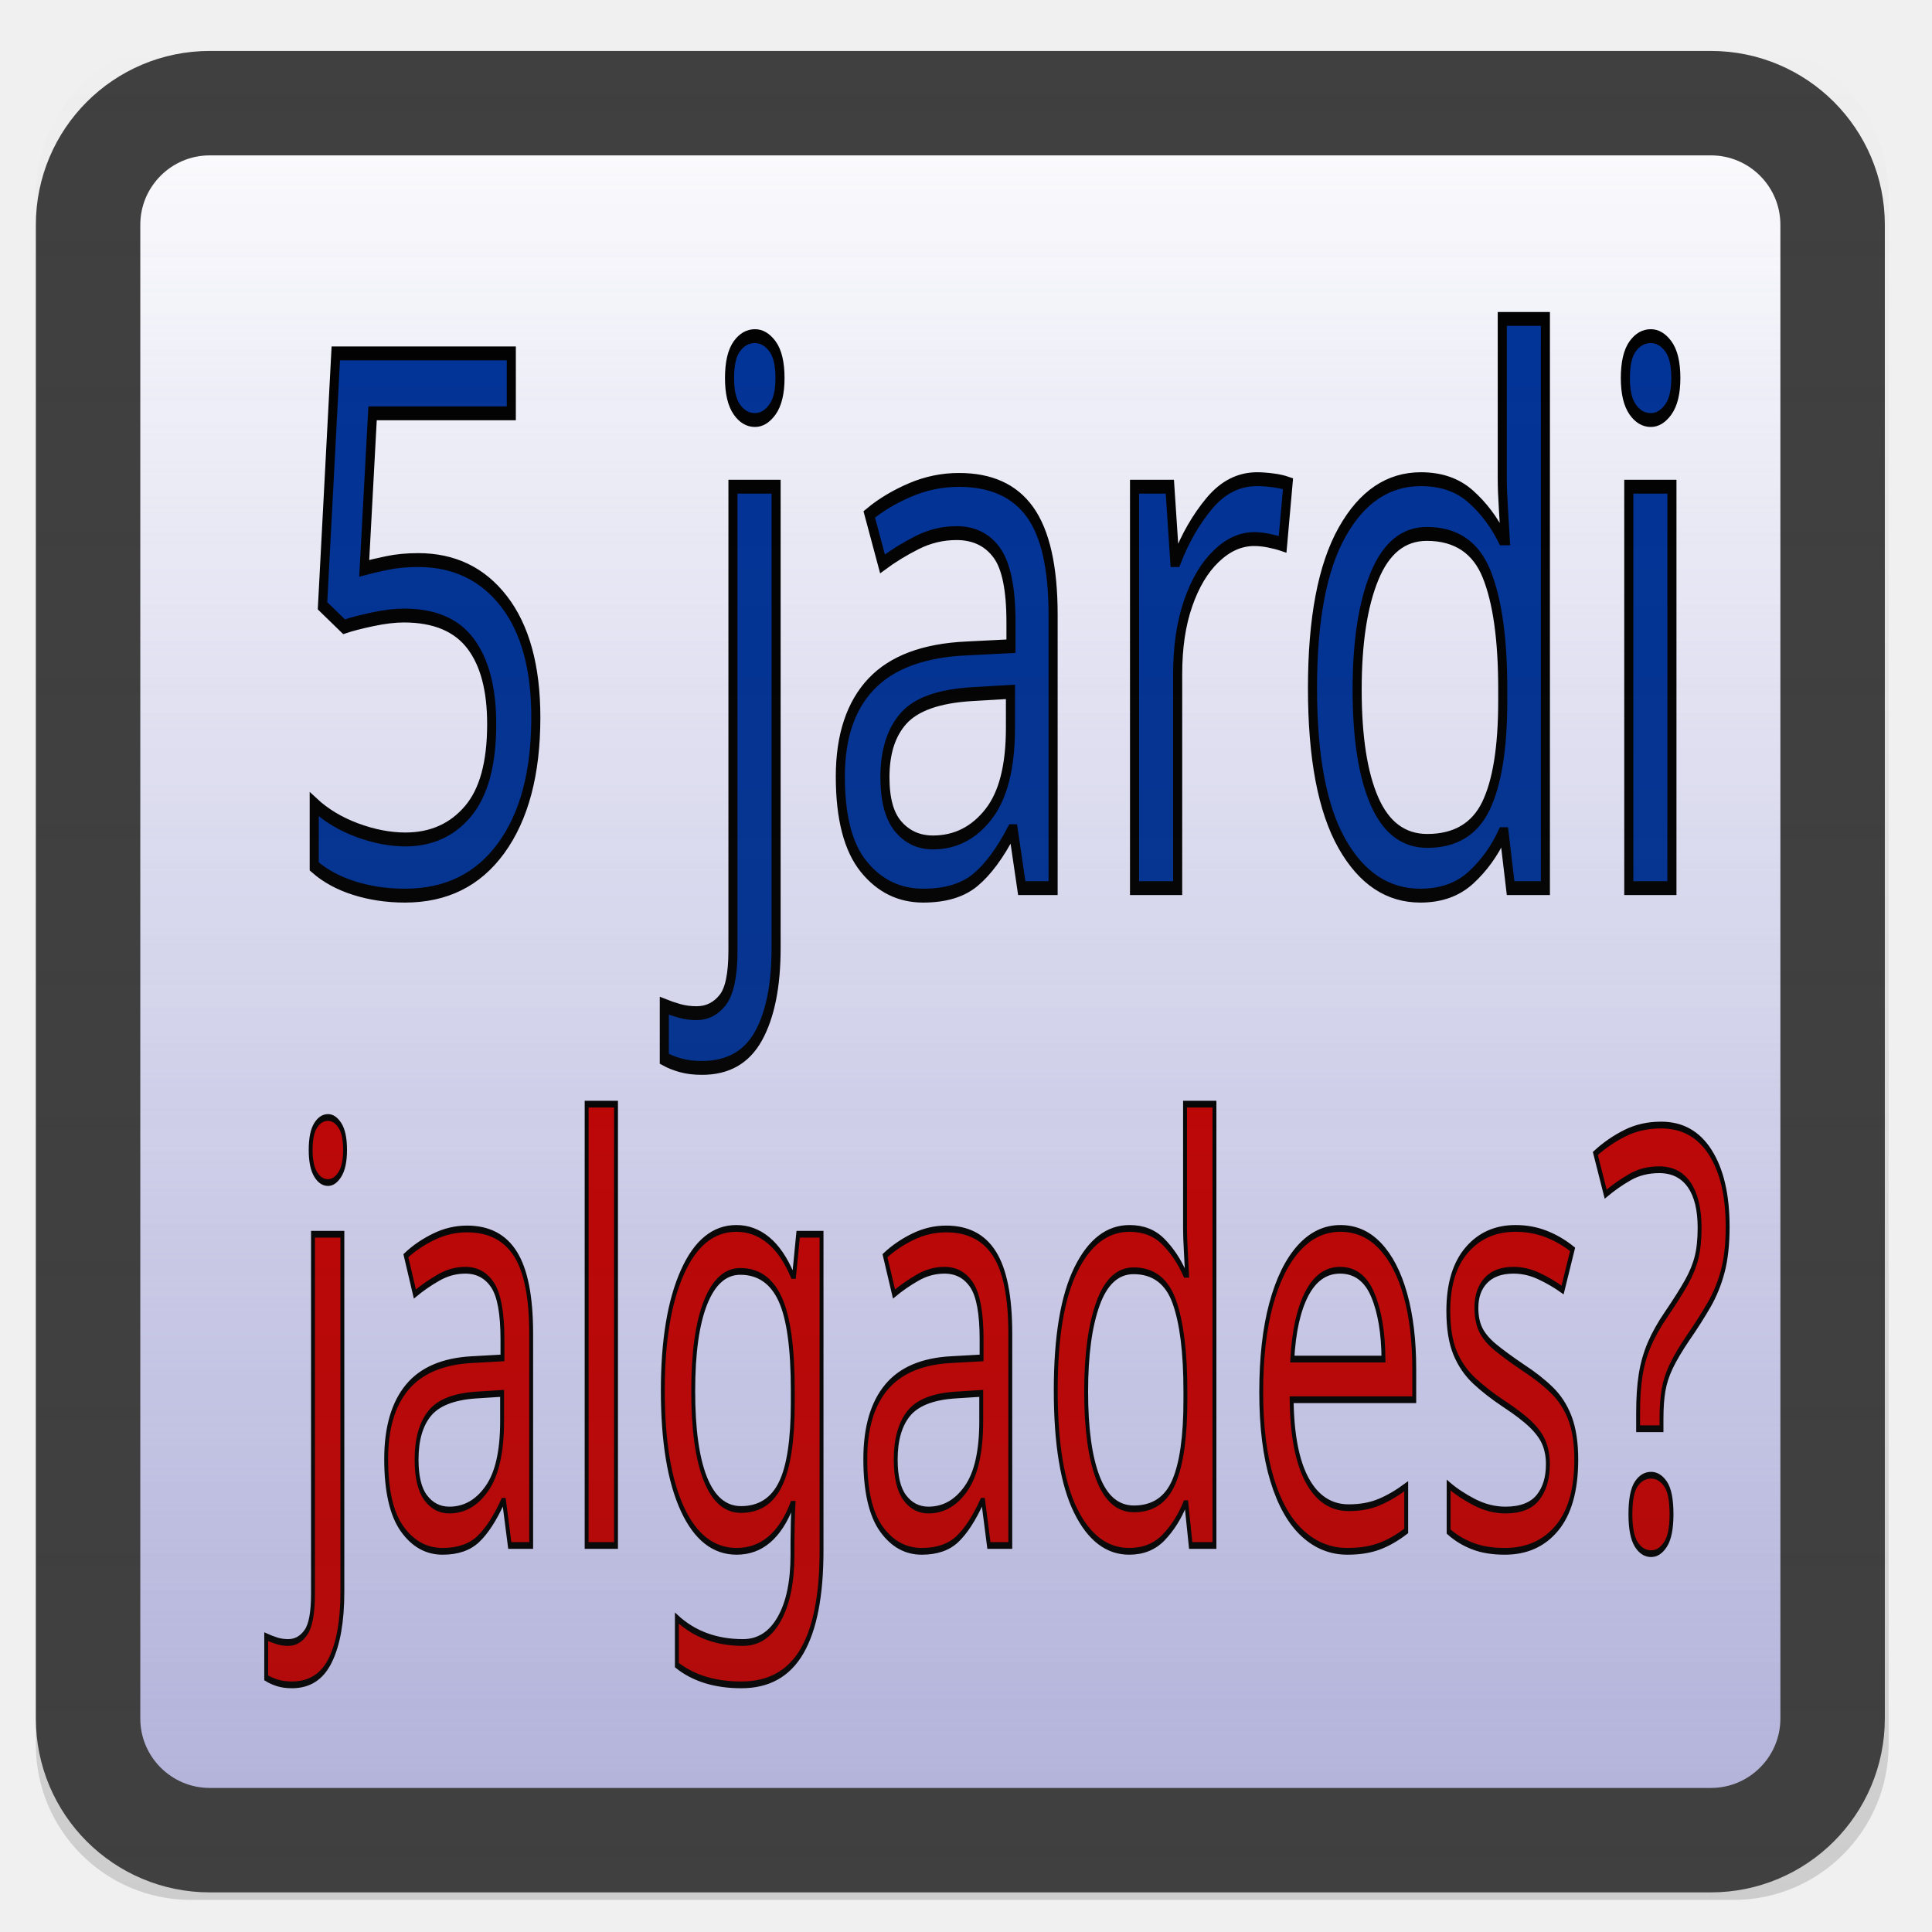
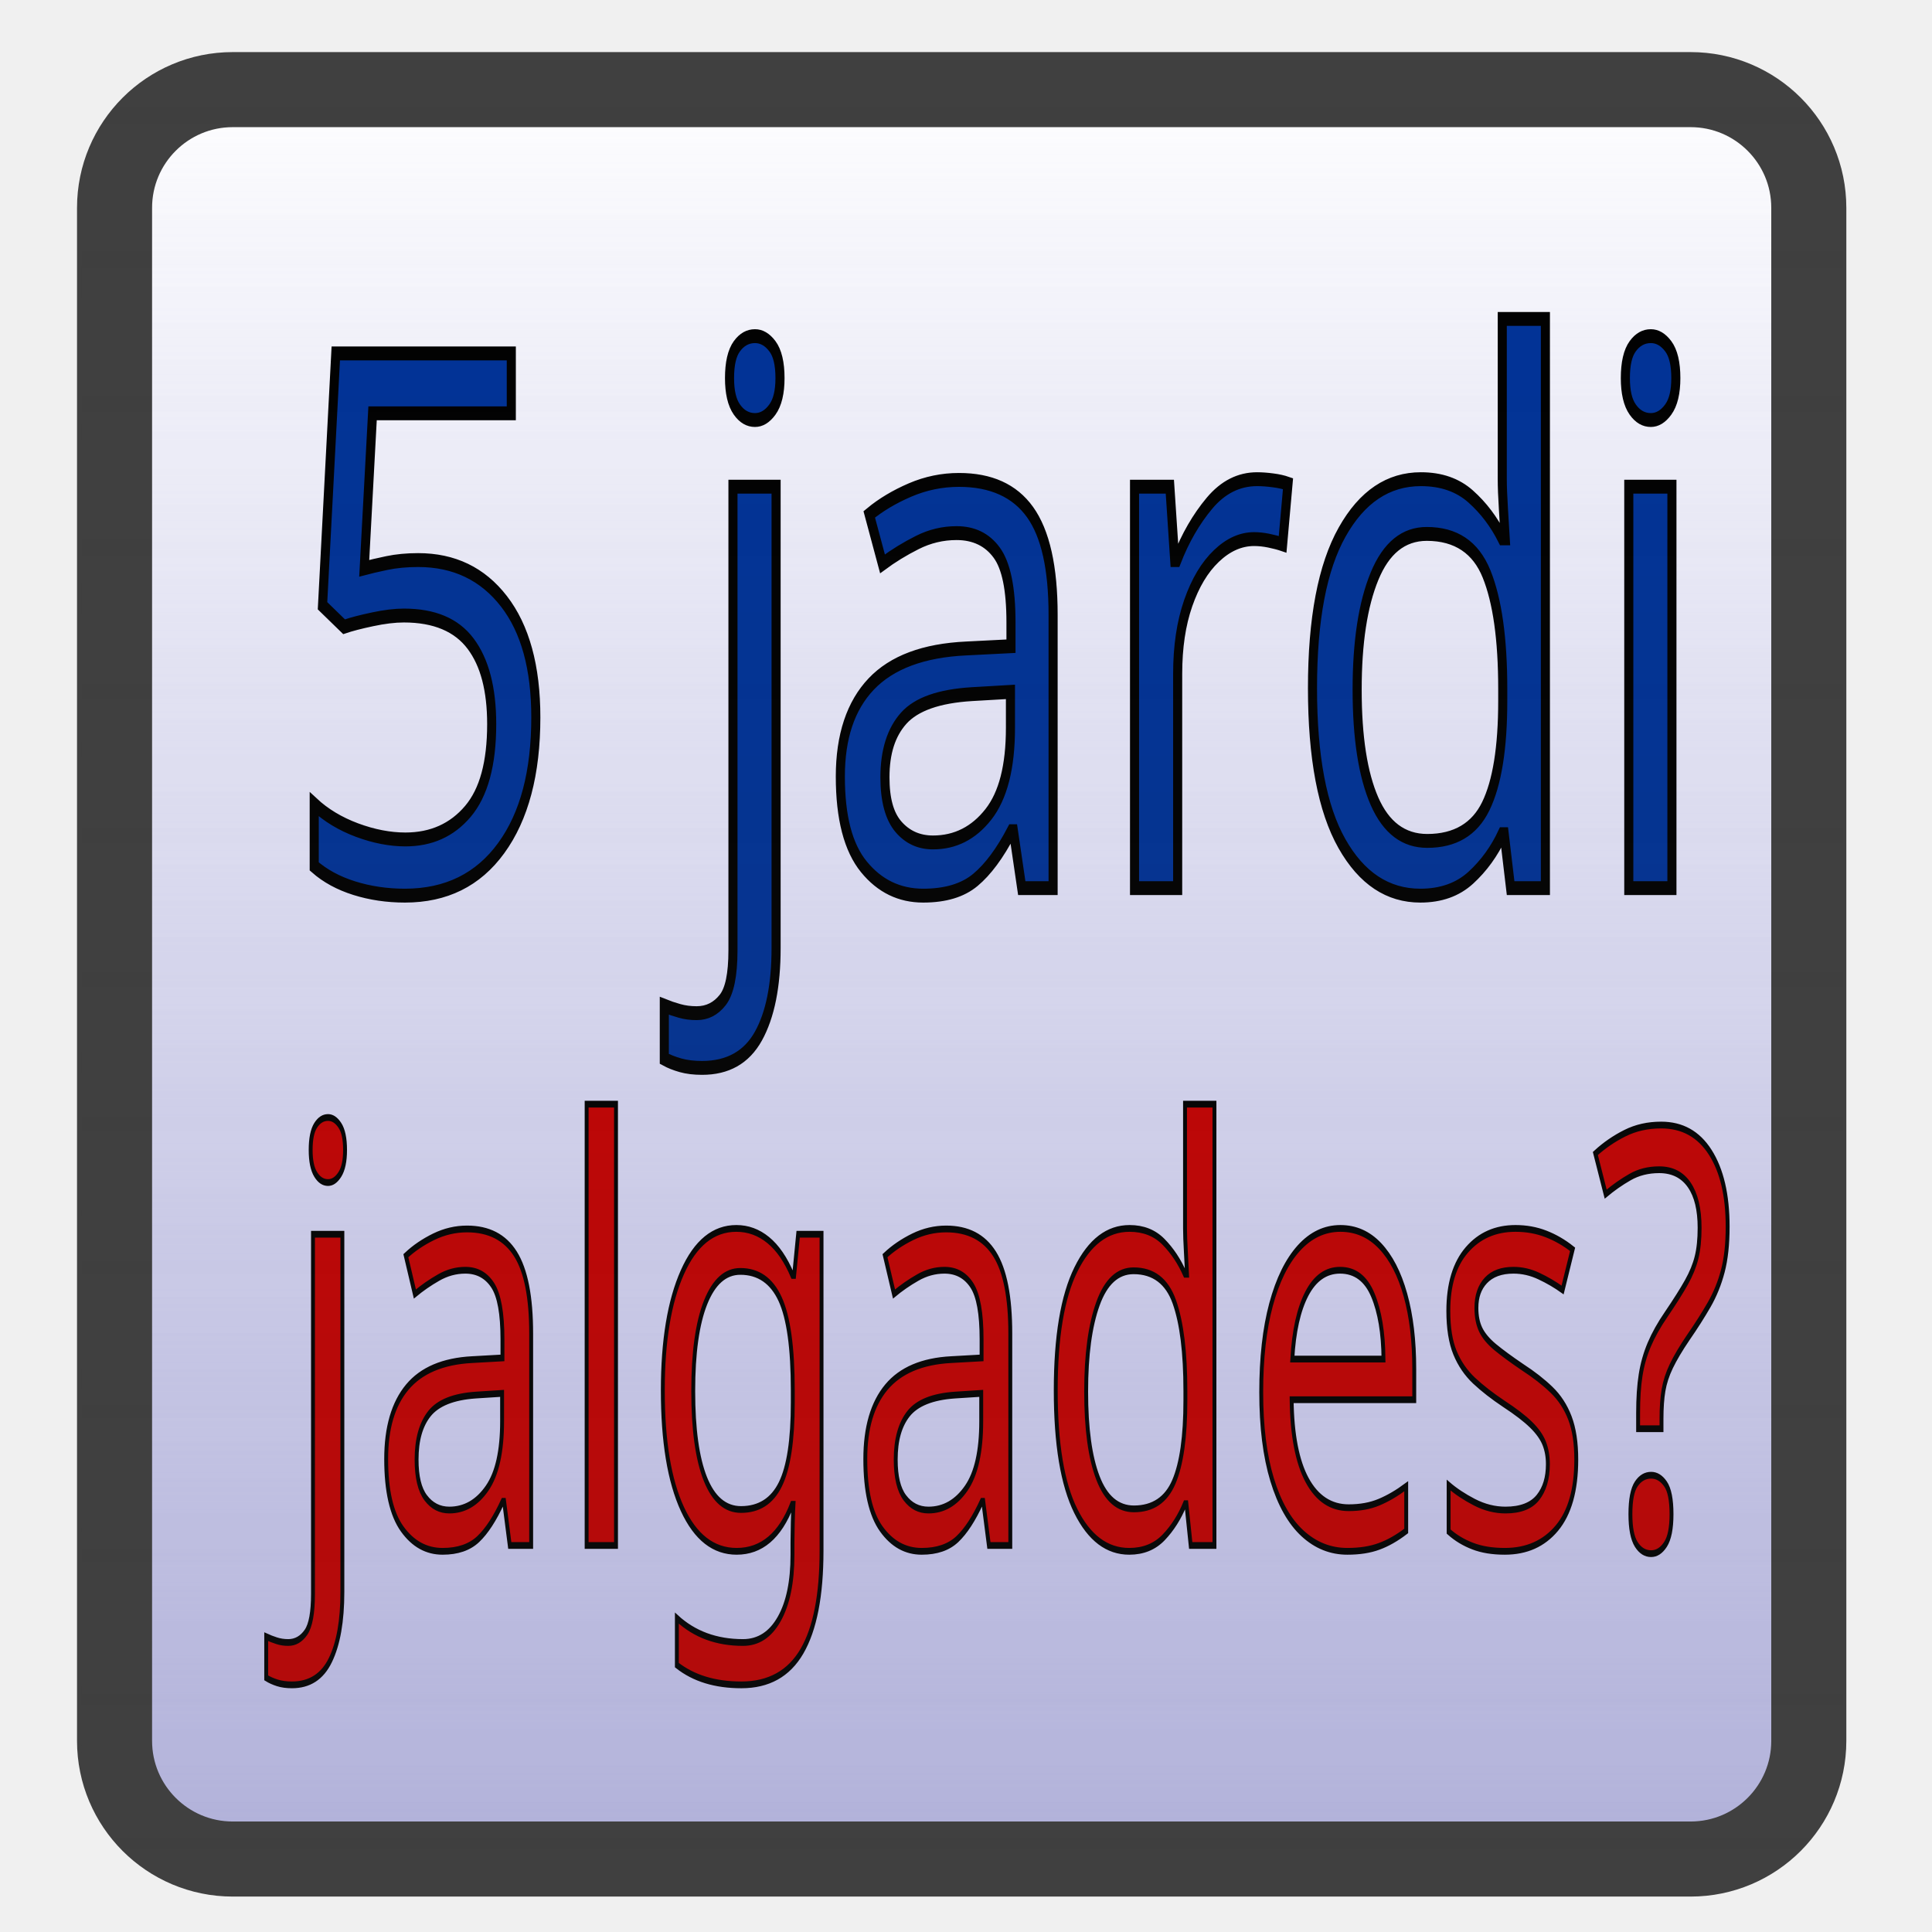
<svg xmlns="http://www.w3.org/2000/svg" xmlns:ns1="http://www.openswatchbook.org/uri/2009/osb" xmlns:xlink="http://www.w3.org/1999/xlink" width="512" height="512" id="svg2" version="1.1">
  <defs id="defs4">
    <linearGradient id="linearGradient3850">
      <stop style="stop-color:#ccccff;stop-opacity:1;" offset="0" id="stop3852" />
      <stop style="stop-color:#ccccff;stop-opacity:0;" offset="1" id="stop3854" />
    </linearGradient>
    <linearGradient id="linearGradient3925">
      <stop style="stop-color:#404040;stop-opacity:1;" offset="0" id="stop3927" />
      <stop style="stop-color:#404040;stop-opacity:0;" offset="1" id="stop3929" />
    </linearGradient>
    <linearGradient id="linearGradient3801">
      <stop style="stop-color:#404040;stop-opacity:1;" offset="0" id="stop3803" />
      <stop style="stop-color:#404040;stop-opacity:0.769;" offset="1" id="stop3805" />
    </linearGradient>
    <linearGradient id="linearGradient6067" ns1:paint="solid">
      <stop style="stop-color:#000000;stop-opacity:1;" offset="0" id="stop6069" />
    </linearGradient>
    <marker orient="auto" refY="0.0" refX="0.0" id="Arrow2Lstart" style="overflow:visible">
      <path id="path3821" style="font-size:12.0;fill-rule:evenodd;stroke-width:0.625;stroke-linejoin:round" d="M 8.719,4.034 L -2.207,0.016 L 8.719,-4.002 C 6.973,-1.63 6.983,1.616 8.719,4.034 z " transform="scale(1.1) translate(1,0)" />
    </marker>
    <linearGradient id="linearGradient6621">
      <stop style="stop-color:#404040;stop-opacity:0.306;" offset="0" id="stop6623" />
      <stop style="stop-color:#ffffff;stop-opacity:0.231;" offset="1" id="stop6625" />
    </linearGradient>
    <linearGradient id="linearGradient6601">
      <stop style="stop-color:#404040;stop-opacity:0.215;" offset="0" id="stop6603" />
      <stop style="stop-color:#404040;stop-opacity:0;" offset="1" id="stop6605" />
    </linearGradient>
    <linearGradient id="linearGradient5452" ns1:paint="solid">
      <stop style="stop-color:#80808f;stop-opacity:1;" offset="0" id="stop5454" />
    </linearGradient>
    <linearGradient xlink:href="#linearGradient5225" id="linearGradient5215" x1="3.157" y1="12.775" x2="35.25" y2="12.775" gradientUnits="userSpaceOnUse" spreadMethod="pad" gradientTransform="translate(-31.97386,6.163401)" />
    <linearGradient id="linearGradient5225">
      <stop style="stop-color:#cc0000;stop-opacity:1;" offset="0" id="stop5227" />
      <stop style="stop-color:#cc0000;stop-opacity:0.157;" offset="1" id="stop5231" />
    </linearGradient>
    <linearGradient xlink:href="#linearGradient5233" id="linearGradient5239" x1="-28.436" y1="18.939" x2="2.895" y2="18.939" gradientUnits="userSpaceOnUse" />
    <linearGradient id="linearGradient5233">
      <stop style="stop-color:#000000;stop-opacity:1;" offset="0" id="stop5235" />
      <stop style="stop-color:#000000;stop-opacity:0;" offset="1" id="stop5237" />
    </linearGradient>
    <linearGradient xlink:href="#linearGradient6601" id="linearGradient6619" x1="-306.5" y1="237.5" x2="149.5" y2="237.5" gradientUnits="userSpaceOnUse" gradientTransform="matrix(0.9207686,0,0,0.9543083,-174.7257,32.84548)" />
    <linearGradient xlink:href="#linearGradient6621" id="linearGradient6627" x1="-512.481" y1="260.494" x2="8.469" y2="260.494" gradientUnits="userSpaceOnUse" gradientTransform="matrix(0.8895848,0,0,1,-22.82529,-1)" />
    <linearGradient xlink:href="#linearGradient6621" id="linearGradient6092" x1="29.261" y1="257" x2="480.739" y2="257" gradientUnits="userSpaceOnUse" gradientTransform="translate(-502,-2)" />
-     <linearGradient xlink:href="#linearGradient3925" id="linearGradient3931" x1="-396.5" y1="-138" x2="5.5" y2="-138" gradientUnits="userSpaceOnUse" gradientTransform="matrix(1.226368,0,0,1.069717,-17.24502,402.6209)" />
-     <linearGradient xlink:href="#linearGradient3850" id="linearGradient3856" x1="17.5" y1="257" x2="492.5" y2="257" gradientUnits="userSpaceOnUse" gradientTransform="matrix(1.022935,0,0,1.027379,-518.3485,-9.536555)" />
+     <linearGradient xlink:href="#linearGradient3925" id="linearGradient3931" x1="-396.5" y1="-138" x2="5.5" y2="-138" gradientUnits="userSpaceOnUse" gradientTransform="matrix(1.212296,0,0,1.017339,-20.70316,395.3927)" />
+     <linearGradient xlink:href="#linearGradient3850" id="linearGradient3856" x1="17.5" y1="257" x2="492.5" y2="257" gradientUnits="userSpaceOnUse" gradientTransform="matrix(1.04203,0,0,0.9977623,-523.9247,-1.571378)" />
  </defs>
  <g id="layer3" style="display:inline">
    <rect style="fill:#ffffff;fill-opacity:1;fill-rule:evenodd;stroke:#000000;stroke-width:1.278px;stroke-linecap:butt;stroke-linejoin:miter;stroke-opacity:1" id="rect3845" width="449.714" height="462.34" x="29.143" y="27.143" ry="38.446" />
  </g>
  <g id="layer2" style="display:inline">
-     <rect style="fill:url(#linearGradient3856);fill-opacity:1;fill-rule:evenodd;stroke:#404040;stroke-width:27.679;stroke-linecap:square;stroke-linejoin:bevel;stroke-miterlimit:4;stroke-opacity:1;stroke-dasharray:none;filter:url(#filter4231)" id="rect6076" width="460.321" height="462.321" x="-487.66" y="23.34" ry="32.255" transform="matrix(0,-1,1,0,0,0)" />
+     <rect style="fill:url(#linearGradient3856);fill-opacity:1;fill-rule:evenodd;stroke:#404040;stroke-width:19.893;stroke-linecap:square;stroke-linejoin:bevel;stroke-miterlimit:4;stroke-opacity:1;stroke-dasharray:none;filter:url(#filter4231)" id="rect6076" width="468.913" height="448.993" x="-492.664" y="30.357" ry="31.325" transform="matrix(0,-1,1,0,0,0)" />
  </g>
  <g id="layer1" transform="translate(0,-540.3622)" style="display:inline">
    <text xml:space="preserve" style="font-size:160.597px;font-style:normal;font-variant:normal;font-weight:normal;font-stretch:normal;line-height:125%;letter-spacing:0px;word-spacing:0px;fill:#003399;fill-opacity:1;stroke:#000000;stroke-width:2.976;stroke-miterlimit:4;stroke-opacity:1;stroke-dasharray:none;font-family:Ubuntu;-inkscape-font-specification:Ubuntu" x="92.792" y="627.658" id="text3032" transform="scale(0.8091212,1.235909)">
      <tspan x="92.792" y="627.658" id="tspan3036" style="font-style:normal;font-variant:normal;font-weight:normal;font-stretch:normal;fill:#003399;fill-opacity:1;stroke:#000000;stroke-width:2.976;stroke-miterlimit:4;stroke-opacity:1;stroke-dasharray:none;font-family:Ubuntu;-inkscape-font-specification:Ubuntu">5 jardi</tspan>
    </text>
    <text xml:space="preserve" style="font-size:116.737px;font-style:normal;font-variant:normal;font-weight:normal;font-stretch:normal;line-height:125%;letter-spacing:0px;word-spacing:0px;fill:#cc0000;fill-opacity:1;stroke:#000000;stroke-width:1.358;stroke-miterlimit:4;stroke-opacity:1;stroke-dasharray:none;font-family:Ubuntu;-inkscape-font-specification:Ubuntu" x="99.433" y="720.521" id="text3814" transform="scale(0.7584987,1.318394)">
      <tspan id="tspan3816" x="99.433" y="720.521" style="stroke-width:1.358">jalgades?</tspan>
    </text>
  </g>
  <g id="layer4" style="display:inline">
    <rect style="opacity:0;fill:url(#linearGradient6092);fill-opacity:1;fill-rule:evenodd;stroke:#000000;stroke-width:0;stroke-linecap:butt;stroke-linejoin:miter;stroke-miterlimit:4;stroke-opacity:1;stroke-dasharray:none" id="rect6081" width="450" height="450" x="-472" y="30" ry="30" rx="30" transform="matrix(0,-1,1,0,0,0)" />
-     <rect style="opacity:0.2;fill:url(#linearGradient3931);fill-opacity:1;fill-rule:evenodd;stroke:none" id="rect3881" width="493" height="491" x="-503.5" y="9.5" ry="41.126" transform="matrix(0,-1,1,0,0,0)" />
+     <rect style="opacity:0.2;fill:url(#linearGradient3931);fill-opacity:1;fill-rule:evenodd;stroke:none" id="rect3881" width="487.343" height="466.958" x="-501.379" y="21.521" ry="39.113" transform="matrix(0,-1,1,0,0,0)" />
  </g>
</svg>
